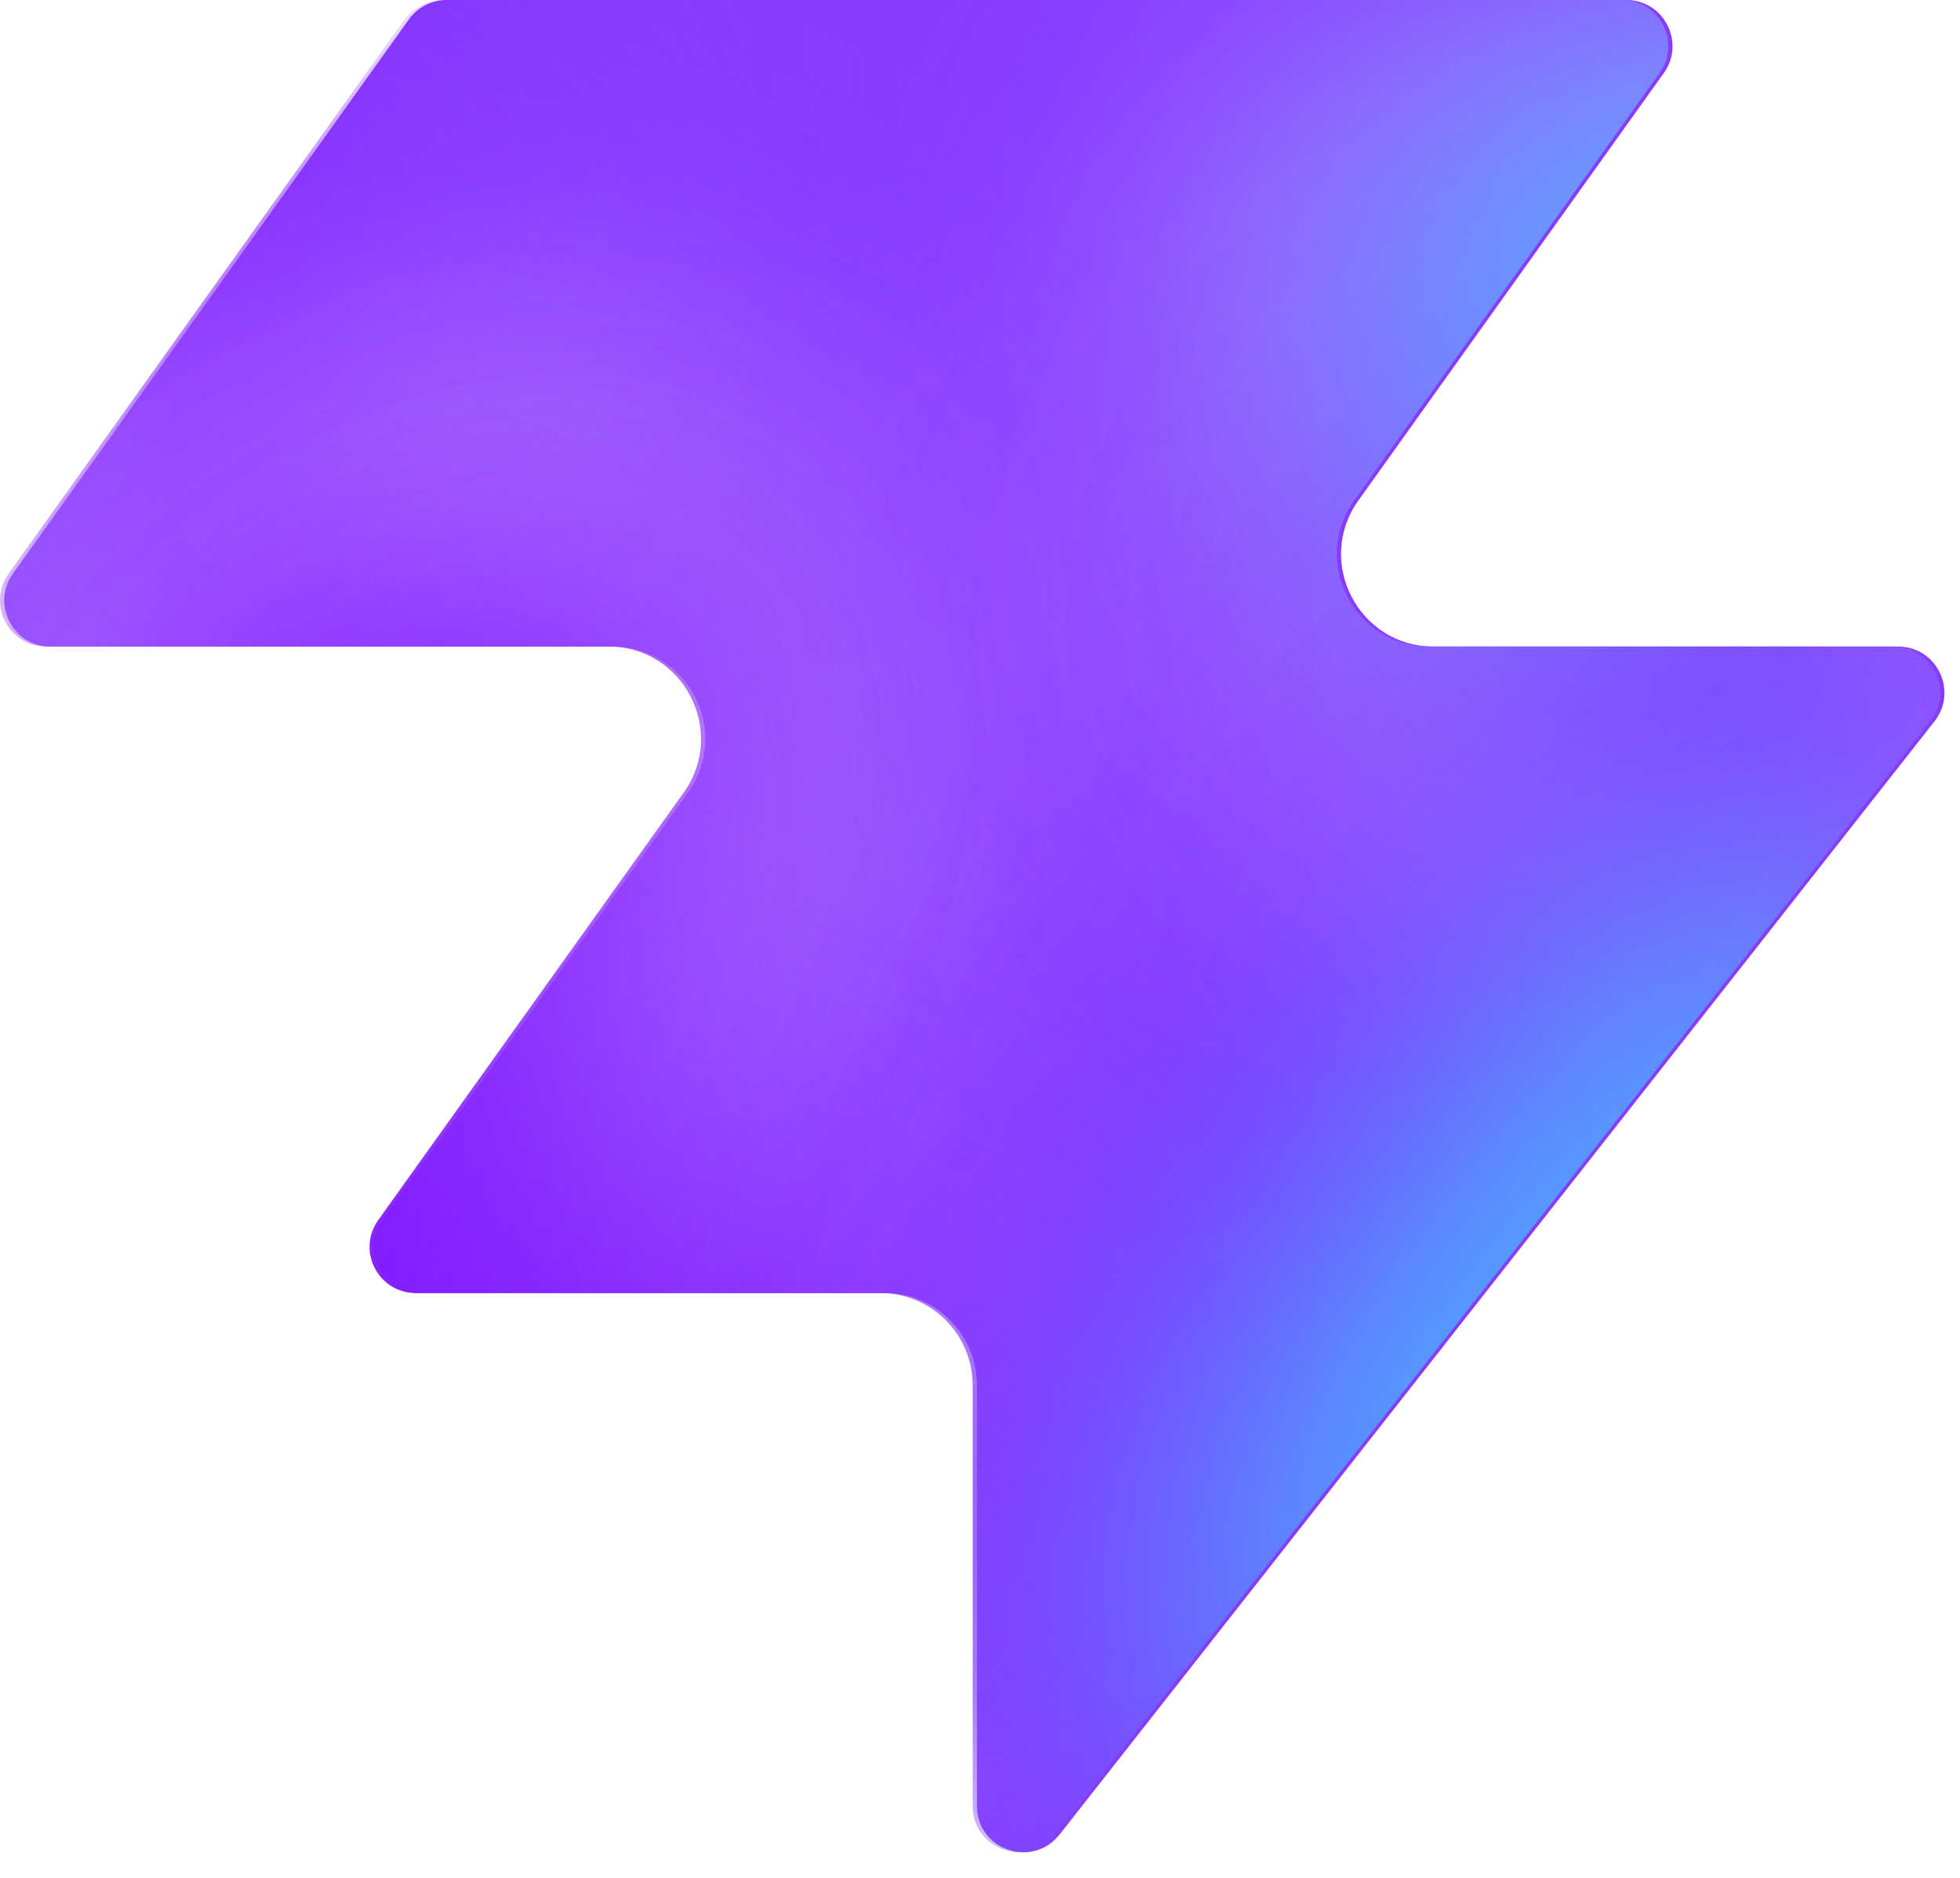
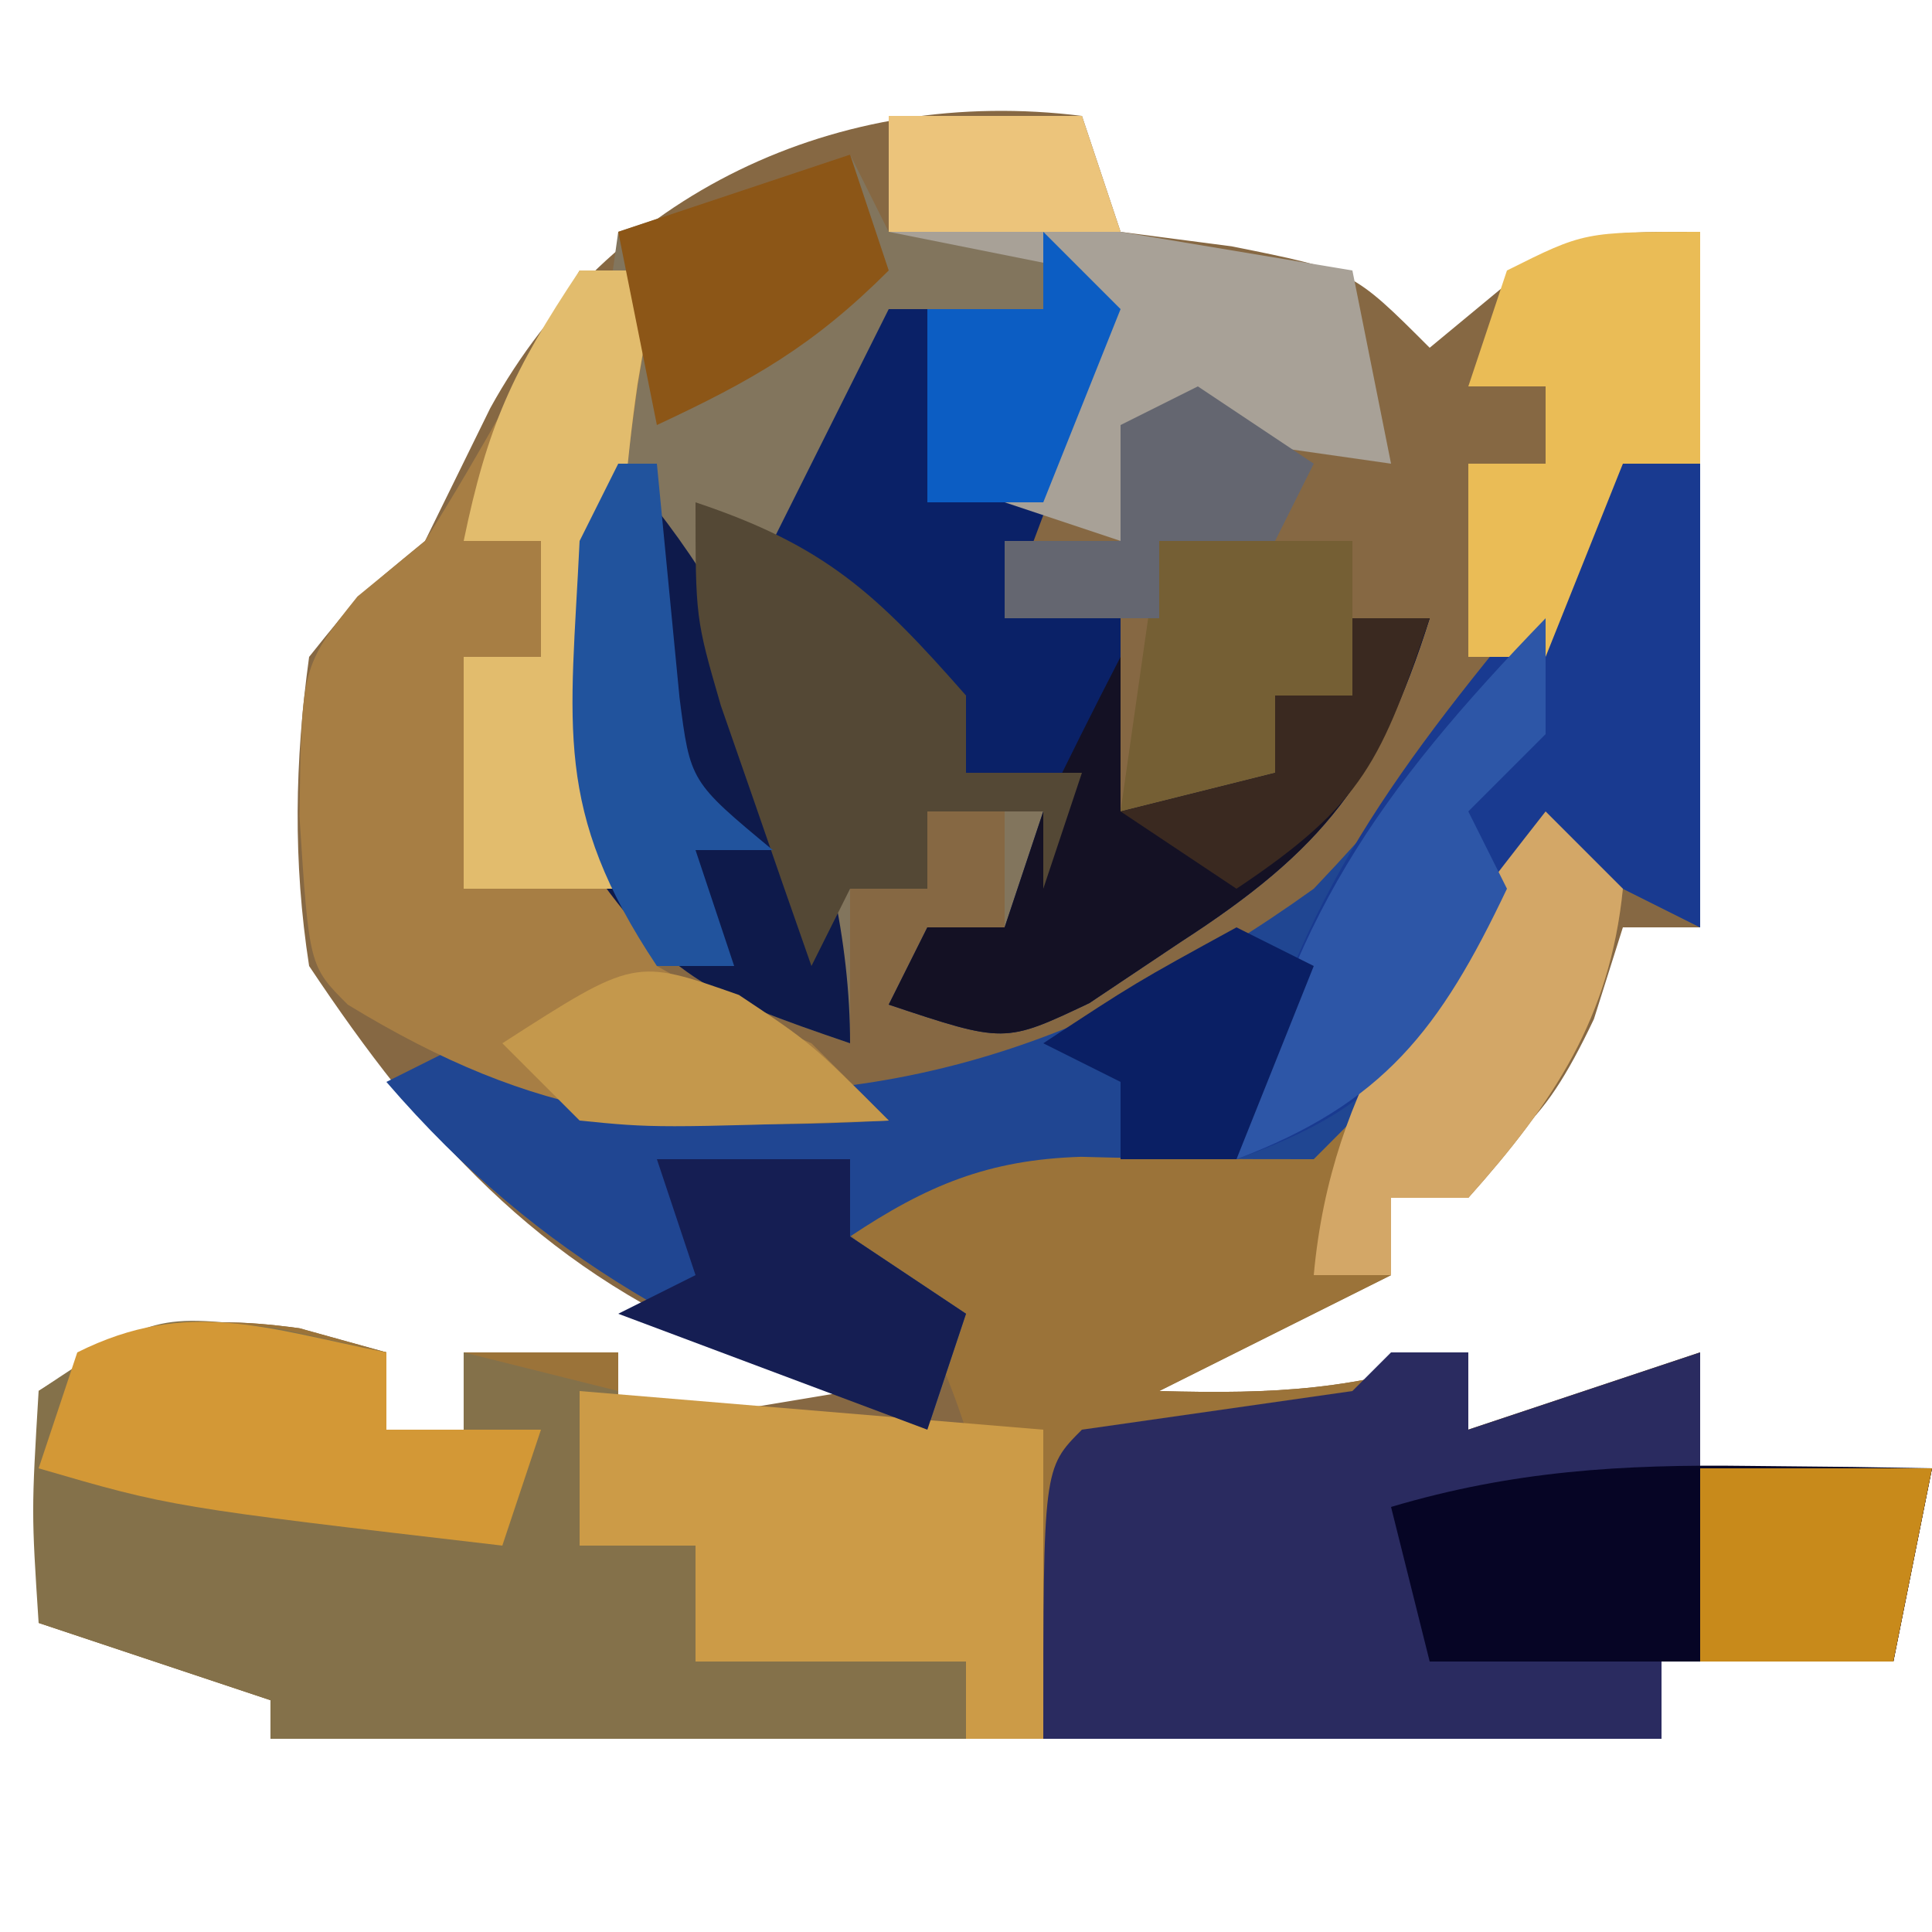
- <svg xmlns="http://www.w3.org/2000/svg" width="48" height="46" fill="none" viewBox="0 0 48 46">
-   <path fill="#863bff" d="M25.946 44.938c-.664.845-2.021.375-2.021-.698V33.937a2.26 2.26 0 0 0-2.262-2.262H10.287c-.92 0-1.456-1.04-.92-1.788l7.48-10.471c1.07-1.497 0-3.578-1.842-3.578H1.237c-.92 0-1.456-1.04-.92-1.788L10.013.474c.214-.297.556-.474.92-.474h28.894c.92 0 1.456 1.04.92 1.788l-7.48 10.471c-1.07 1.498 0 3.579 1.842 3.579h11.377c.943 0 1.473 1.088.89 1.83L25.947 44.94z" style="fill:#863bff;fill:color(display-p3 .525 .23 1);fill-opacity:1" />
-   <mask id="a" width="48" height="46" x="0" y="0" maskUnits="userSpaceOnUse" style="mask-type:alpha">
-     <path fill="#000" d="M25.842 44.938c-.664.844-2.021.375-2.021-.698V33.937a2.26 2.26 0 0 0-2.262-2.262H10.183c-.92 0-1.456-1.04-.92-1.788l7.48-10.471c1.07-1.498 0-3.579-1.842-3.579H1.133c-.92 0-1.456-1.04-.92-1.787L9.91.473c.214-.297.556-.474.92-.474h28.894c.92 0 1.456 1.04.92 1.788l-7.48 10.471c-1.07 1.498 0 3.578 1.842 3.578h11.377c.943 0 1.473 1.088.89 1.832L25.843 44.94z" style="fill:#000;fill-opacity:1" />
-   </mask>
-   <g mask="url(#a)">
-     <g filter="url(#b)">
-       <ellipse cx="5.508" cy="14.704" fill="#ede6ff" rx="5.508" ry="14.704" style="fill:#ede6ff;fill:color(display-p3 .927 .903 1);fill-opacity:1" transform="matrix(.00324 1 1 -.00324 -4.47 31.516)" />
-     </g>
-     <g filter="url(#c)">
-       <ellipse cx="10.399" cy="29.851" fill="#ede6ff" rx="10.399" ry="29.851" style="fill:#ede6ff;fill:color(display-p3 .927 .903 1);fill-opacity:1" transform="matrix(.00324 1 1 -.00324 -39.328 7.883)" />
-     </g>
-     <g filter="url(#d)">
-       <ellipse cx="5.508" cy="30.487" fill="#7e14ff" rx="5.508" ry="30.487" style="fill:#7e14ff;fill:color(display-p3 .492 .077 1);fill-opacity:1" transform="rotate(89.814 -25.913 -14.639)scale(1 -1)" />
-     </g>
-     <g filter="url(#e)">
-       <ellipse cx="5.508" cy="30.599" fill="#7e14ff" rx="5.508" ry="30.599" style="fill:#7e14ff;fill:color(display-p3 .492 .077 1);fill-opacity:1" transform="rotate(89.814 -32.644 -3.334)scale(1 -1)" />
-     </g>
-     <g filter="url(#f)">
-       <ellipse cx="5.508" cy="30.599" fill="#7e14ff" rx="5.508" ry="30.599" style="fill:#7e14ff;fill:color(display-p3 .492 .077 1);fill-opacity:1" transform="matrix(.00324 1 1 -.00324 -34.34 30.47)" />
-     </g>
-     <g filter="url(#g)">
-       <ellipse cx="14.072" cy="22.078" fill="#ede6ff" rx="14.072" ry="22.078" style="fill:#ede6ff;fill:color(display-p3 .927 .903 1);fill-opacity:1" transform="rotate(93.35 24.506 48.493)scale(-1 1)" />
-     </g>
-     <g filter="url(#h)">
-       <ellipse cx="3.47" cy="21.501" fill="#7e14ff" rx="3.47" ry="21.501" style="fill:#7e14ff;fill:color(display-p3 .492 .077 1);fill-opacity:1" transform="rotate(89.009 28.708 47.59)scale(-1 1)" />
-     </g>
-     <g filter="url(#i)">
-       <ellipse cx="3.47" cy="21.501" fill="#7e14ff" rx="3.47" ry="21.501" style="fill:#7e14ff;fill:color(display-p3 .492 .077 1);fill-opacity:1" transform="rotate(89.009 28.708 47.59)scale(-1 1)" />
-     </g>
-     <g filter="url(#j)">
-       <ellipse cx=".387" cy="8.972" fill="#7e14ff" rx="4.407" ry="29.108" style="fill:#7e14ff;fill:color(display-p3 .492 .077 1);fill-opacity:1" transform="rotate(39.51 .387 8.972)" />
-     </g>
-     <g filter="url(#k)">
-       <ellipse cx="47.523" cy="-6.092" fill="#7e14ff" rx="4.407" ry="29.108" style="fill:#7e14ff;fill:color(display-p3 .492 .077 1);fill-opacity:1" transform="rotate(37.892 47.523 -6.092)" />
-     </g>
-     <g filter="url(#l)">
-       <ellipse cx="41.412" cy="6.333" fill="#47bfff" rx="5.971" ry="9.665" style="fill:#47bfff;fill:color(display-p3 .28 .748 1);fill-opacity:1" transform="rotate(37.892 41.412 6.333)" />
-     </g>
-     <g filter="url(#m)">
-       <ellipse cx="-1.879" cy="38.332" fill="#7e14ff" rx="4.407" ry="29.108" style="fill:#7e14ff;fill:color(display-p3 .492 .077 1);fill-opacity:1" transform="rotate(37.892 -1.88 38.332)" />
-     </g>
-     <g filter="url(#n)">
-       <ellipse cx="-1.879" cy="38.332" fill="#7e14ff" rx="4.407" ry="29.108" style="fill:#7e14ff;fill:color(display-p3 .492 .077 1);fill-opacity:1" transform="rotate(37.892 -1.88 38.332)" />
-     </g>
-     <g filter="url(#o)">
-       <ellipse cx="35.651" cy="29.907" fill="#7e14ff" rx="4.407" ry="29.108" style="fill:#7e14ff;fill:color(display-p3 .492 .077 1);fill-opacity:1" transform="rotate(37.892 35.651 29.907)" />
-     </g>
-     <g filter="url(#p)">
-       <ellipse cx="38.418" cy="32.4" fill="#47bfff" rx="5.971" ry="15.297" style="fill:#47bfff;fill:color(display-p3 .28 .748 1);fill-opacity:1" transform="rotate(37.892 38.418 32.4)" />
-     </g>
-   </g>
-   <defs>
-     <filter id="b" width="60.045" height="41.654" x="-19.77" y="16.149" color-interpolation-filters="sRGB" filterUnits="userSpaceOnUse">
-       <feFlood flood-opacity="0" result="BackgroundImageFix" />
-       <feBlend in="SourceGraphic" in2="BackgroundImageFix" result="shape" />
-       <feGaussianBlur result="effect1_foregroundBlur_2002_17158" stdDeviation="7.659" />
-     </filter>
-     <filter id="c" width="90.34" height="51.437" x="-54.613" y="-7.533" color-interpolation-filters="sRGB" filterUnits="userSpaceOnUse">
-       <feFlood flood-opacity="0" result="BackgroundImageFix" />
-       <feBlend in="SourceGraphic" in2="BackgroundImageFix" result="shape" />
-       <feGaussianBlur result="effect1_foregroundBlur_2002_17158" stdDeviation="7.659" />
-     </filter>
-     <filter id="d" width="79.355" height="29.4" x="-49.64" y="2.03" color-interpolation-filters="sRGB" filterUnits="userSpaceOnUse">
-       <feFlood flood-opacity="0" result="BackgroundImageFix" />
-       <feBlend in="SourceGraphic" in2="BackgroundImageFix" result="shape" />
-       <feGaussianBlur result="effect1_foregroundBlur_2002_17158" stdDeviation="4.596" />
-     </filter>
-     <filter id="e" width="79.579" height="29.4" x="-45.045" y="20.029" color-interpolation-filters="sRGB" filterUnits="userSpaceOnUse">
-       <feFlood flood-opacity="0" result="BackgroundImageFix" />
-       <feBlend in="SourceGraphic" in2="BackgroundImageFix" result="shape" />
-       <feGaussianBlur result="effect1_foregroundBlur_2002_17158" stdDeviation="4.596" />
-     </filter>
-     <filter id="f" width="79.579" height="29.4" x="-43.513" y="21.178" color-interpolation-filters="sRGB" filterUnits="userSpaceOnUse">
-       <feFlood flood-opacity="0" result="BackgroundImageFix" />
-       <feBlend in="SourceGraphic" in2="BackgroundImageFix" result="shape" />
-       <feGaussianBlur result="effect1_foregroundBlur_2002_17158" stdDeviation="4.596" />
-     </filter>
-     <filter id="g" width="74.749" height="58.852" x="15.756" y="-17.901" color-interpolation-filters="sRGB" filterUnits="userSpaceOnUse">
-       <feFlood flood-opacity="0" result="BackgroundImageFix" />
-       <feBlend in="SourceGraphic" in2="BackgroundImageFix" result="shape" />
-       <feGaussianBlur result="effect1_foregroundBlur_2002_17158" stdDeviation="7.659" />
-     </filter>
-     <filter id="h" width="61.377" height="25.362" x="23.548" y="2.284" color-interpolation-filters="sRGB" filterUnits="userSpaceOnUse">
-       <feFlood flood-opacity="0" result="BackgroundImageFix" />
-       <feBlend in="SourceGraphic" in2="BackgroundImageFix" result="shape" />
-       <feGaussianBlur result="effect1_foregroundBlur_2002_17158" stdDeviation="4.596" />
-     </filter>
-     <filter id="i" width="61.377" height="25.362" x="23.548" y="2.284" color-interpolation-filters="sRGB" filterUnits="userSpaceOnUse">
-       <feFlood flood-opacity="0" result="BackgroundImageFix" />
-       <feBlend in="SourceGraphic" in2="BackgroundImageFix" result="shape" />
-       <feGaussianBlur result="effect1_foregroundBlur_2002_17158" stdDeviation="4.596" />
-     </filter>
-     <filter id="j" width="56.045" height="63.649" x="-27.636" y="-22.853" color-interpolation-filters="sRGB" filterUnits="userSpaceOnUse">
-       <feFlood flood-opacity="0" result="BackgroundImageFix" />
-       <feBlend in="SourceGraphic" in2="BackgroundImageFix" result="shape" />
-       <feGaussianBlur result="effect1_foregroundBlur_2002_17158" stdDeviation="4.596" />
-     </filter>
-     <filter id="k" width="54.814" height="64.646" x="20.116" y="-38.415" color-interpolation-filters="sRGB" filterUnits="userSpaceOnUse">
-       <feFlood flood-opacity="0" result="BackgroundImageFix" />
-       <feBlend in="SourceGraphic" in2="BackgroundImageFix" result="shape" />
-       <feGaussianBlur result="effect1_foregroundBlur_2002_17158" stdDeviation="4.596" />
-     </filter>
-     <filter id="l" width="33.541" height="35.313" x="24.641" y="-11.323" color-interpolation-filters="sRGB" filterUnits="userSpaceOnUse">
-       <feFlood flood-opacity="0" result="BackgroundImageFix" />
-       <feBlend in="SourceGraphic" in2="BackgroundImageFix" result="shape" />
-       <feGaussianBlur result="effect1_foregroundBlur_2002_17158" stdDeviation="4.596" />
-     </filter>
-     <filter id="m" width="54.814" height="64.646" x="-29.286" y="6.009" color-interpolation-filters="sRGB" filterUnits="userSpaceOnUse">
-       <feFlood flood-opacity="0" result="BackgroundImageFix" />
-       <feBlend in="SourceGraphic" in2="BackgroundImageFix" result="shape" />
-       <feGaussianBlur result="effect1_foregroundBlur_2002_17158" stdDeviation="4.596" />
-     </filter>
-     <filter id="n" width="54.814" height="64.646" x="-29.286" y="6.009" color-interpolation-filters="sRGB" filterUnits="userSpaceOnUse">
-       <feFlood flood-opacity="0" result="BackgroundImageFix" />
-       <feBlend in="SourceGraphic" in2="BackgroundImageFix" result="shape" />
-       <feGaussianBlur result="effect1_foregroundBlur_2002_17158" stdDeviation="4.596" />
-     </filter>
-     <filter id="o" width="54.814" height="64.646" x="8.244" y="-2.416" color-interpolation-filters="sRGB" filterUnits="userSpaceOnUse">
-       <feFlood flood-opacity="0" result="BackgroundImageFix" />
-       <feBlend in="SourceGraphic" in2="BackgroundImageFix" result="shape" />
-       <feGaussianBlur result="effect1_foregroundBlur_2002_17158" stdDeviation="4.596" />
-     </filter>
-     <filter id="p" width="39.409" height="43.623" x="18.713" y="10.588" color-interpolation-filters="sRGB" filterUnits="userSpaceOnUse">
-       <feFlood flood-opacity="0" result="BackgroundImageFix" />
-       <feBlend in="SourceGraphic" in2="BackgroundImageFix" result="shape" />
-       <feGaussianBlur result="effect1_foregroundBlur_2002_17158" stdDeviation="4.596" />
-     </filter>
-   </defs>
+ <svg xmlns="http://www.w3.org/2000/svg" version="1.1" width="50" height="50">
+   <path d="M0 0 C0.33 0.99 0.66 1.98 1 3 C1.949 3.124 2.897 3.248 3.875 3.375 C7 4 7 4 9 6 C9.598 5.505 10.196 5.01 10.812 4.5 C13 3 13 3 16 3 C16 8.94 16 14.88 16 21 C15.34 21 14.68 21 14 21 C13.752 21.784 13.505 22.567 13.25 23.375 C11.846 26.323 10.993 26.902 8 28 C8 28.66 8 29.32 8 30 C6.02 30.99 4.04 31.98 2 33 C5.044 33.082 7.072 32.976 10 32 C10 32.66 10 33.32 10 34 C11.98 33.34 13.96 32.68 16 32 C16 32.99 16 33.98 16 35 C17.98 35 19.96 35 22 35 C21.67 36.65 21.34 38.3 21 40 C19.02 40 17.04 40 15 40 C15 40.66 15 41.32 15 42 C3.12 42 -8.76 42 -21 42 C-21 41.67 -21 41.34 -21 41 C-22.98 40.34 -24.96 39.68 -27 39 C-27 37.02 -27 35.04 -27 33 C-24.428 31.381 -23.323 30.956 -20.25 31.375 C-19.136 31.684 -19.136 31.684 -18 32 C-18 32.66 -18 33.32 -18 34 C-17.34 34 -16.68 34 -16 34 C-16 33.34 -16 32.68 -16 32 C-14.68 32 -13.36 32 -12 32 C-12 32.66 -12 33.32 -12 34 C-9.03 33.505 -9.03 33.505 -6 33 C-7.578 32.412 -7.578 32.412 -9.188 31.812 C-14.106 29.712 -17.058 26.414 -20 22 C-20.419 19.3 -20.372 16.706 -20 14 C-18.75 12.438 -18.75 12.438 -17 11 C-16.443 9.866 -15.886 8.731 -15.312 7.562 C-12.25 2.004 -6.303 -0.788 0 0 Z " fill="#866843" transform="translate(28,3)" />
+   <path d="M0 0 C0.66 0.66 1.32 1.32 2 2 C1.666 5.344 0.211 7.523 -2 10 C-2.66 10 -3.32 10 -4 10 C-4 10.66 -4 11.32 -4 12 C-5.98 12.99 -7.96 13.98 -10 15 C-6.956 15.082 -4.928 14.976 -2 14 C-2 14.66 -2 15.32 -2 16 C-0.02 15.34 1.96 14.68 4 14 C4 14.99 4 15.98 4 17 C5.98 17 7.96 17 10 17 C9.505 19.475 9.505 19.475 9 22 C7.02 22 5.04 22 3 22 C3 22.66 3 23.32 3 24 C-8.88 24 -20.76 24 -33 24 C-33 23.67 -33 23.34 -33 23 C-34.98 22.34 -36.96 21.68 -39 21 C-39 19.02 -39 17.04 -39 15 C-36.428 13.381 -35.323 12.956 -32.25 13.375 C-31.508 13.581 -30.765 13.787 -30 14 C-30 14.66 -30 15.32 -30 16 C-29.34 16 -28.68 16 -28 16 C-28 15.34 -28 14.68 -28 14 C-26.68 14 -25.36 14 -24 14 C-24 14.66 -24 15.32 -24 16 C-21.03 16 -18.06 16 -15 16 C-15.998 13.007 -16.752 12.052 -19 10 C-15.339 8.828 -12.611 7.988 -8.75 8.062 C-6.031 8.256 -6.031 8.256 -4.312 6.812 C-2.724 4.619 -1.336 2.355 0 0 Z " fill="#9B7339" transform="translate(40,21)" />
+   <path d="M0 0 C0.33 0.66 0.66 1.32 1 2 C2.65 2 4.3 2 6 2 C6 5.61 5.039 8.558 4 12 C4.99 12 5.98 12 7 12 C7 13.65 7 15.3 7 17 C8.32 16.67 9.64 16.34 11 16 C11 15.34 11 14.68 11 14 C11.66 14 12.32 14 13 14 C13 13.34 13 12.68 13 12 C13.66 12 14.32 12 15 12 C13.68 16.181 12.232 18.001 8.562 20.375 C7.78 20.898 6.998 21.422 6.191 21.961 C4 23 4 23 1 22 C1.33 21.34 1.66 20.68 2 20 C2.66 20 3.32 20 4 20 C4 19.01 4 18.02 4 17 C3.34 17 2.68 17 2 17 C2 17.66 2 18.32 2 19 C1.34 19 0.68 19 0 19 C0 20.32 0 21.64 0 23 C-3.653 21.75 -4.781 21.329 -7 18 C-7.277 12.543 -6.771 7.4 -6 2 C-4.02 1.34 -2.04 0.68 0 0 Z " fill="#82755D" transform="translate(22,4)" />
+   <path d="M0 0 C0.66 0 1.32 0 2 0 C2 0.66 2 1.32 2 2 C3.98 1.34 5.96 0.68 8 0 C8 0.99 8 1.98 8 3 C9.98 3 11.96 3 14 3 C13.67 4.65 13.34 6.3 13 8 C11.02 8 9.04 8 7 8 C7 8.66 7 9.32 7 10 C1.72 10 -3.56 10 -9 10 C-9 3 -9 3 -8 2 C-4.5 1.5 -4.5 1.5 -1 1 C-0.67 0.67 -0.34 0.34 0 0 Z " fill="#2A2B60" transform="translate(36,35)" />
+   <path d="M0 0 C0.66 0 1.32 0 2 0 C2 3.96 2 7.92 2 12 C0.68 11.34 -0.64 10.68 -2 10 C-2.619 10.949 -3.237 11.898 -3.875 12.875 C-6 16 -6 16 -8 18 C-10.008 18 -12.016 17.996 -14.023 17.938 C-16.423 18.013 -18.01 18.674 -20 20 C-19.01 20.66 -18.02 21.32 -17 22 C-17.33 22.99 -17.66 23.98 -18 25 C-23.731 22.765 -27.959 20.693 -32 16 C-31.34 15.67 -30.68 15.34 -30 15 C-29.01 15.33 -28.02 15.66 -27 16 C-19.743 17.039 -13.928 15.258 -8 11 C-4.831 7.664 -2.062 4.125 0 0 Z " fill="#204692" transform="translate(42,12)" />
+   <path d="M0 0 C0.928 0.206 1.856 0.412 2.812 0.625 C2.812 1.285 2.812 1.945 2.812 2.625 C3.473 2.625 4.133 2.625 4.812 2.625 C4.812 1.965 4.812 1.305 4.812 0.625 C6.133 0.955 7.452 1.285 8.812 1.625 C8.482 2.945 8.152 4.265 7.812 5.625 C8.803 5.625 9.793 5.625 10.812 5.625 C10.812 6.615 10.812 7.605 10.812 8.625 C13.123 8.625 15.432 8.625 17.812 8.625 C17.812 9.285 17.812 9.945 17.812 10.625 C11.873 10.625 5.933 10.625 -0.188 10.625 C-0.188 10.295 -0.188 9.965 -0.188 9.625 C-2.167 8.965 -4.147 8.305 -6.188 7.625 C-6.375 4.75 -6.375 4.75 -6.188 1.625 C-3.188 -0.375 -3.188 -0.375 0 0 Z " fill="#84714A" transform="translate(7.1875,34.375)" />
+   <path d="M0 0 C0.66 0 1.32 0 2 0 C1.835 0.99 1.67 1.98 1.5 3 C0.779 8.068 0.363 13.089 2 18 C3.933 19.092 3.933 19.092 6 20 C6.66 20.66 7.32 21.32 8 22 C2.341 22.293 -1.022 22.035 -6 19 C-7 18 -7 18 -7.25 14.125 C-7.195 10.244 -7.195 10.244 -5.75 8.438 C-5.173 7.963 -4.595 7.489 -4 7 C-2.56 4.719 -1.296 2.369 0 0 Z " fill="#A77E44" transform="translate(15,7)" />
+   <path d="M0 0 C0.66 0.66 1.32 1.32 2 2 C1.01 4.64 0.02 7.28 -1 10 C-0.01 10 0.98 10 2 10 C2 11.65 2 13.3 2 15 C3.32 14.67 4.64 14.34 6 14 C6 13.34 6 12.68 6 12 C6.66 12 7.32 12 8 12 C8 11.34 8 10.68 8 10 C8.66 10 9.32 10 10 10 C8.68 14.181 7.232 16.001 3.562 18.375 C2.78 18.898 1.998 19.422 1.191 19.961 C-1 21 -1 21 -4 20 C-3.67 19.34 -3.34 18.68 -3 18 C-2.34 18 -1.68 18 -1 18 C-0.67 17.01 -0.34 16.02 0 15 C0.33 14.67 0.66 14.34 1 14 C0.01 14 -0.98 14 -2 14 C-3.925 12.178 -5.375 10.108 -7 8 C-6 6 -5 4 -4 2 C-2.68 2 -1.36 2 0 2 C0 1.34 0 0.68 0 0 Z " fill="#0A2167" transform="translate(27,6)" />
+   <path d="M0 0 C0.66 0 1.32 0 2 0 C2 3.96 2 7.92 2 12 C0.68 11.34 -0.64 10.68 -2 10 C-2.578 10.949 -3.155 11.898 -3.75 12.875 C-5.828 15.761 -6.755 16.841 -10 18 C-8.869 12.092 -6.378 8.531 -2.559 3.918 C-0.949 2.079 -0.949 2.079 0 0 Z " fill="#193A90" transform="translate(42,12)" />
+   <path d="M0 0 C3.96 0.33 7.92 0.66 12 1 C12 3.64 12 6.28 12 9 C11.34 9 10.68 9 10 9 C10 8.34 10 7.68 10 7 C7.69 7 5.38 7 3 7 C3 6.01 3 5.02 3 4 C2.01 4 1.02 4 0 4 C0 2.68 0 1.36 0 0 Z " fill="#CC9B47" transform="translate(15,36)" />
+   <path d="M0 0 C0.892 0.009 1.784 0.018 2.703 0.027 C3.379 0.039 4.054 0.051 4.75 0.062 C4.42 1.712 4.09 3.362 3.75 5.062 C-0.21 5.062 -4.17 5.062 -8.25 5.062 C-8.58 3.743 -8.91 2.422 -9.25 1.062 C-6.095 0.126 -3.284 -0.043 0 0 Z " fill="#060525" transform="translate(45.25,37.9375)" />
+   <path d="M0 0 C1.65 0 3.3 0 5 0 C5.33 0.99 5.66 1.98 6 3 C8.97 3.495 8.97 3.495 12 4 C12.33 5.65 12.66 7.3 13 9 C10.69 8.67 8.38 8.34 6 8 C6 8.99 6 9.98 6 11 C5.01 10.67 4.02 10.34 3 10 C3.66 8.02 4.32 6.04 5 4 C3.35 3.67 1.7 3.34 0 3 C0 2.01 0 1.02 0 0 Z " fill="#A8A197" transform="translate(23,3)" />
+   <path d="M0 0 C3.509 3.843 6 9.747 6 15 C2.347 13.75 1.219 13.329 -1 10 C-1.4 6.58 -1.564 3.127 0 0 Z " fill="#0E1A4B" transform="translate(16,12)" />
+   <path d="M0 0 C0.66 0 1.32 0 2 0 C0.68 4.181 -0.768 6.001 -4.438 8.375 C-5.22 8.898 -6.002 9.422 -6.809 9.961 C-9 11 -9 11 -12 10 C-11.67 9.34 -11.34 8.68 -11 8 C-10.34 8 -9.68 8 -9 8 C-8.67 7.01 -8.34 6.02 -8 5 C-7.349 3.659 -6.685 2.324 -6 1 C-6 2.32 -6 3.64 -6 5 C-4.68 4.67 -3.36 4.34 -2 4 C-2 3.34 -2 2.68 -2 2 C-1.34 2 -0.68 2 0 2 C0 1.34 0 0.68 0 0 Z " fill="#141124" transform="translate(35,16)" />
+   <path d="M0 0 C3.36 1.12 4.691 2.372 7 5 C7 5.66 7 6.32 7 7 C7.99 7 8.98 7 10 7 C9.67 7.99 9.34 8.98 9 10 C9 9.34 9 8.68 9 8 C8.01 8 7.02 8 6 8 C6 8.66 6 9.32 6 10 C5.34 10 4.68 10 4 10 C3.67 10.66 3.34 11.32 3 12 C2.494 10.564 1.996 9.126 1.5 7.688 C1.222 6.887 0.943 6.086 0.656 5.262 C0 3 0 3 0 0 Z " fill="#544835" transform="translate(18,13)" />
+   <path d="M0 0 C0.66 0 1.32 0 2 0 C1.835 0.969 1.67 1.939 1.5 2.938 C0.866 7.295 0.91 11.606 1 16 C-0.32 16 -1.64 16 -3 16 C-3 14.02 -3 12.04 -3 10 C-2.34 10 -1.68 10 -1 10 C-1 9.01 -1 8.02 -1 7 C-1.66 7 -2.32 7 -3 7 C-2.387 4.038 -1.746 2.619 0 0 Z " fill="#E2BC6D" transform="translate(15,7)" />
+   <path d="M0 0 C0 1.98 0 3.96 0 6 C-0.66 6 -1.32 6 -2 6 C-2.66 7.65 -3.32 9.3 -4 11 C-4.66 11 -5.32 11 -6 11 C-6 9.35 -6 7.7 -6 6 C-5.34 6 -4.68 6 -4 6 C-4 5.34 -4 4.68 -4 4 C-4.66 4 -5.32 4 -6 4 C-5.67 3.01 -5.34 2.02 -5 1 C-3 0 -3 0 0 0 Z " fill="#EABC56" transform="translate(44,6)" />
+   <path d="M0 0 C0 0.66 0 1.32 0 2 C1.32 2 2.64 2 4 2 C3.67 2.99 3.34 3.98 3 5 C-5.571 4 -5.571 4 -9 3 C-8.67 2.01 -8.34 1.02 -8 0 C-5.138 -1.431 -3.066 -0.6 0 0 Z " fill="#D39836" transform="translate(10,35)" />
+   <path d="M0 0 C0.66 0.66 1.32 1.32 2 2 C1.666 5.344 0.211 7.523 -2 10 C-2.66 10 -3.32 10 -4 10 C-4 10.66 -4 11.32 -4 12 C-4.66 12 -5.32 12 -6 12 C-5.543 6.973 -3.008 3.851 0 0 Z " fill="#D3A767" transform="translate(40,21)" />
+   <path d="M0 0 C0 0.99 0 1.98 0 3 C-0.66 3.66 -1.32 4.32 -2 5 C-1.67 5.66 -1.34 6.32 -1 7 C-2.734 10.65 -4.193 12.556 -8 14 C-6.754 7.896 -4.303 4.452 0 0 Z " fill="#2D56A7" transform="translate(40,16)" />
+   <path d="M0 0 C1.65 0 3.3 0 5 0 C5 1.32 5 2.64 5 4 C4.34 4 3.68 4 3 4 C3 4.66 3 5.32 3 6 C1.68 6.33 0.36 6.66 -1 7 C-0.67 4.69 -0.34 2.38 0 0 Z " fill="#755F34" transform="translate(30,14)" />
+   <path d="M0 0 C1.98 0 3.96 0 6 0 C5.67 1.65 5.34 3.3 5 5 C3.35 5 1.7 5 0 5 C0 3.35 0 1.7 0 0 Z " fill="#C88A1B" transform="translate(44,38)" />
+   <path d="M0 0 C1.65 0 3.3 0 5 0 C5 0.66 5 1.32 5 2 C5.99 2.66 6.98 3.32 8 4 C7.67 4.99 7.34 5.98 7 7 C4.36 6.01 1.72 5.02 -1 4 C-0.34 3.67 0.32 3.34 1 3 C0.67 2.01 0.34 1.02 0 0 Z " fill="#151E53" transform="translate(17,30)" />
+   <path d="M0 0 C0.33 0 0.66 0 1 0 C1.195 2.018 1.391 4.036 1.586 6.055 C1.864 8.227 1.864 8.227 4 10 C3.34 10 2.68 10 2 10 C2.33 10.99 2.66 11.98 3 13 C2.34 13 1.68 13 1 13 C-1.702 8.946 -1.229 6.817 -1 2 C-0.67 1.34 -0.34 0.68 0 0 Z " fill="#21539D" transform="translate(16,12)" />
+   <path d="M0 0 C0.33 0.99 0.66 1.98 1 3 C-0.952 4.952 -2.532 5.848 -5 7 C-5.33 5.35 -5.66 3.7 -6 2 C-4.02 1.34 -2.04 0.68 0 0 Z " fill="#8C5617" transform="translate(22,4)" />
+   <path d="M0 0 C0.66 0.33 1.32 0.66 2 1 C1.34 2.65 0.68 4.3 0 6 C-0.99 6 -1.98 6 -3 6 C-3 5.34 -3 4.68 -3 4 C-3.66 3.67 -4.32 3.34 -5 3 C-2.625 1.438 -2.625 1.438 0 0 Z " fill="#0A1F64" transform="translate(32,24)" />
+   <path d="M0 0 C0.99 0.66 1.98 1.32 3 2 C2.67 2.66 2.34 3.32 2 4 C1.01 4 0.02 4 -1 4 C-1 4.66 -1 5.32 -1 6 C-2.32 6 -3.64 6 -5 6 C-5 5.34 -5 4.68 -5 4 C-4.01 4 -3.02 4 -2 4 C-2 3.01 -2 2.02 -2 1 C-1.34 0.67 -0.68 0.34 0 0 Z " fill="#646670" transform="translate(31,10)" />
+   <path d="M0 0 C1.875 1.25 1.875 1.25 3.875 3.25 C-2.18 3.445 -2.18 3.445 -4.125 3.25 C-4.785 2.59 -5.445 1.93 -6.125 1.25 C-2.699 -0.953 -2.699 -0.953 0 0 Z " fill="#C4984C" transform="translate(19.125,25.75)" />
+   <path d="M0 0 C0.66 0 1.32 0 2 0 C0.75 3.653 0.329 4.781 -3 7 C-3.99 6.34 -4.98 5.68 -6 5 C-4.68 4.67 -3.36 4.34 -2 4 C-2 3.34 -2 2.68 -2 2 C-1.34 2 -0.68 2 0 2 C0 1.34 0 0.68 0 0 Z " fill="#3A2920" transform="translate(35,16)" />
+   <path d="M0 0 C0.66 0.66 1.32 1.32 2 2 C1.34 3.65 0.68 5.3 0 7 C-0.99 7 -1.98 7 -3 7 C-3 5.35 -3 3.7 -3 2 C-2.01 2 -1.02 2 0 2 C0 1.34 0 0.68 0 0 Z " fill="#0C5DC3" transform="translate(27,6)" />
+   <path d="M0 0 C1.65 0 3.3 0 5 0 C5.33 0.99 5.66 1.98 6 3 C4.02 3 2.04 3 0 3 C0 2.01 0 1.02 0 0 Z " fill="#ECC47B" transform="translate(23,3)" />
</svg>
